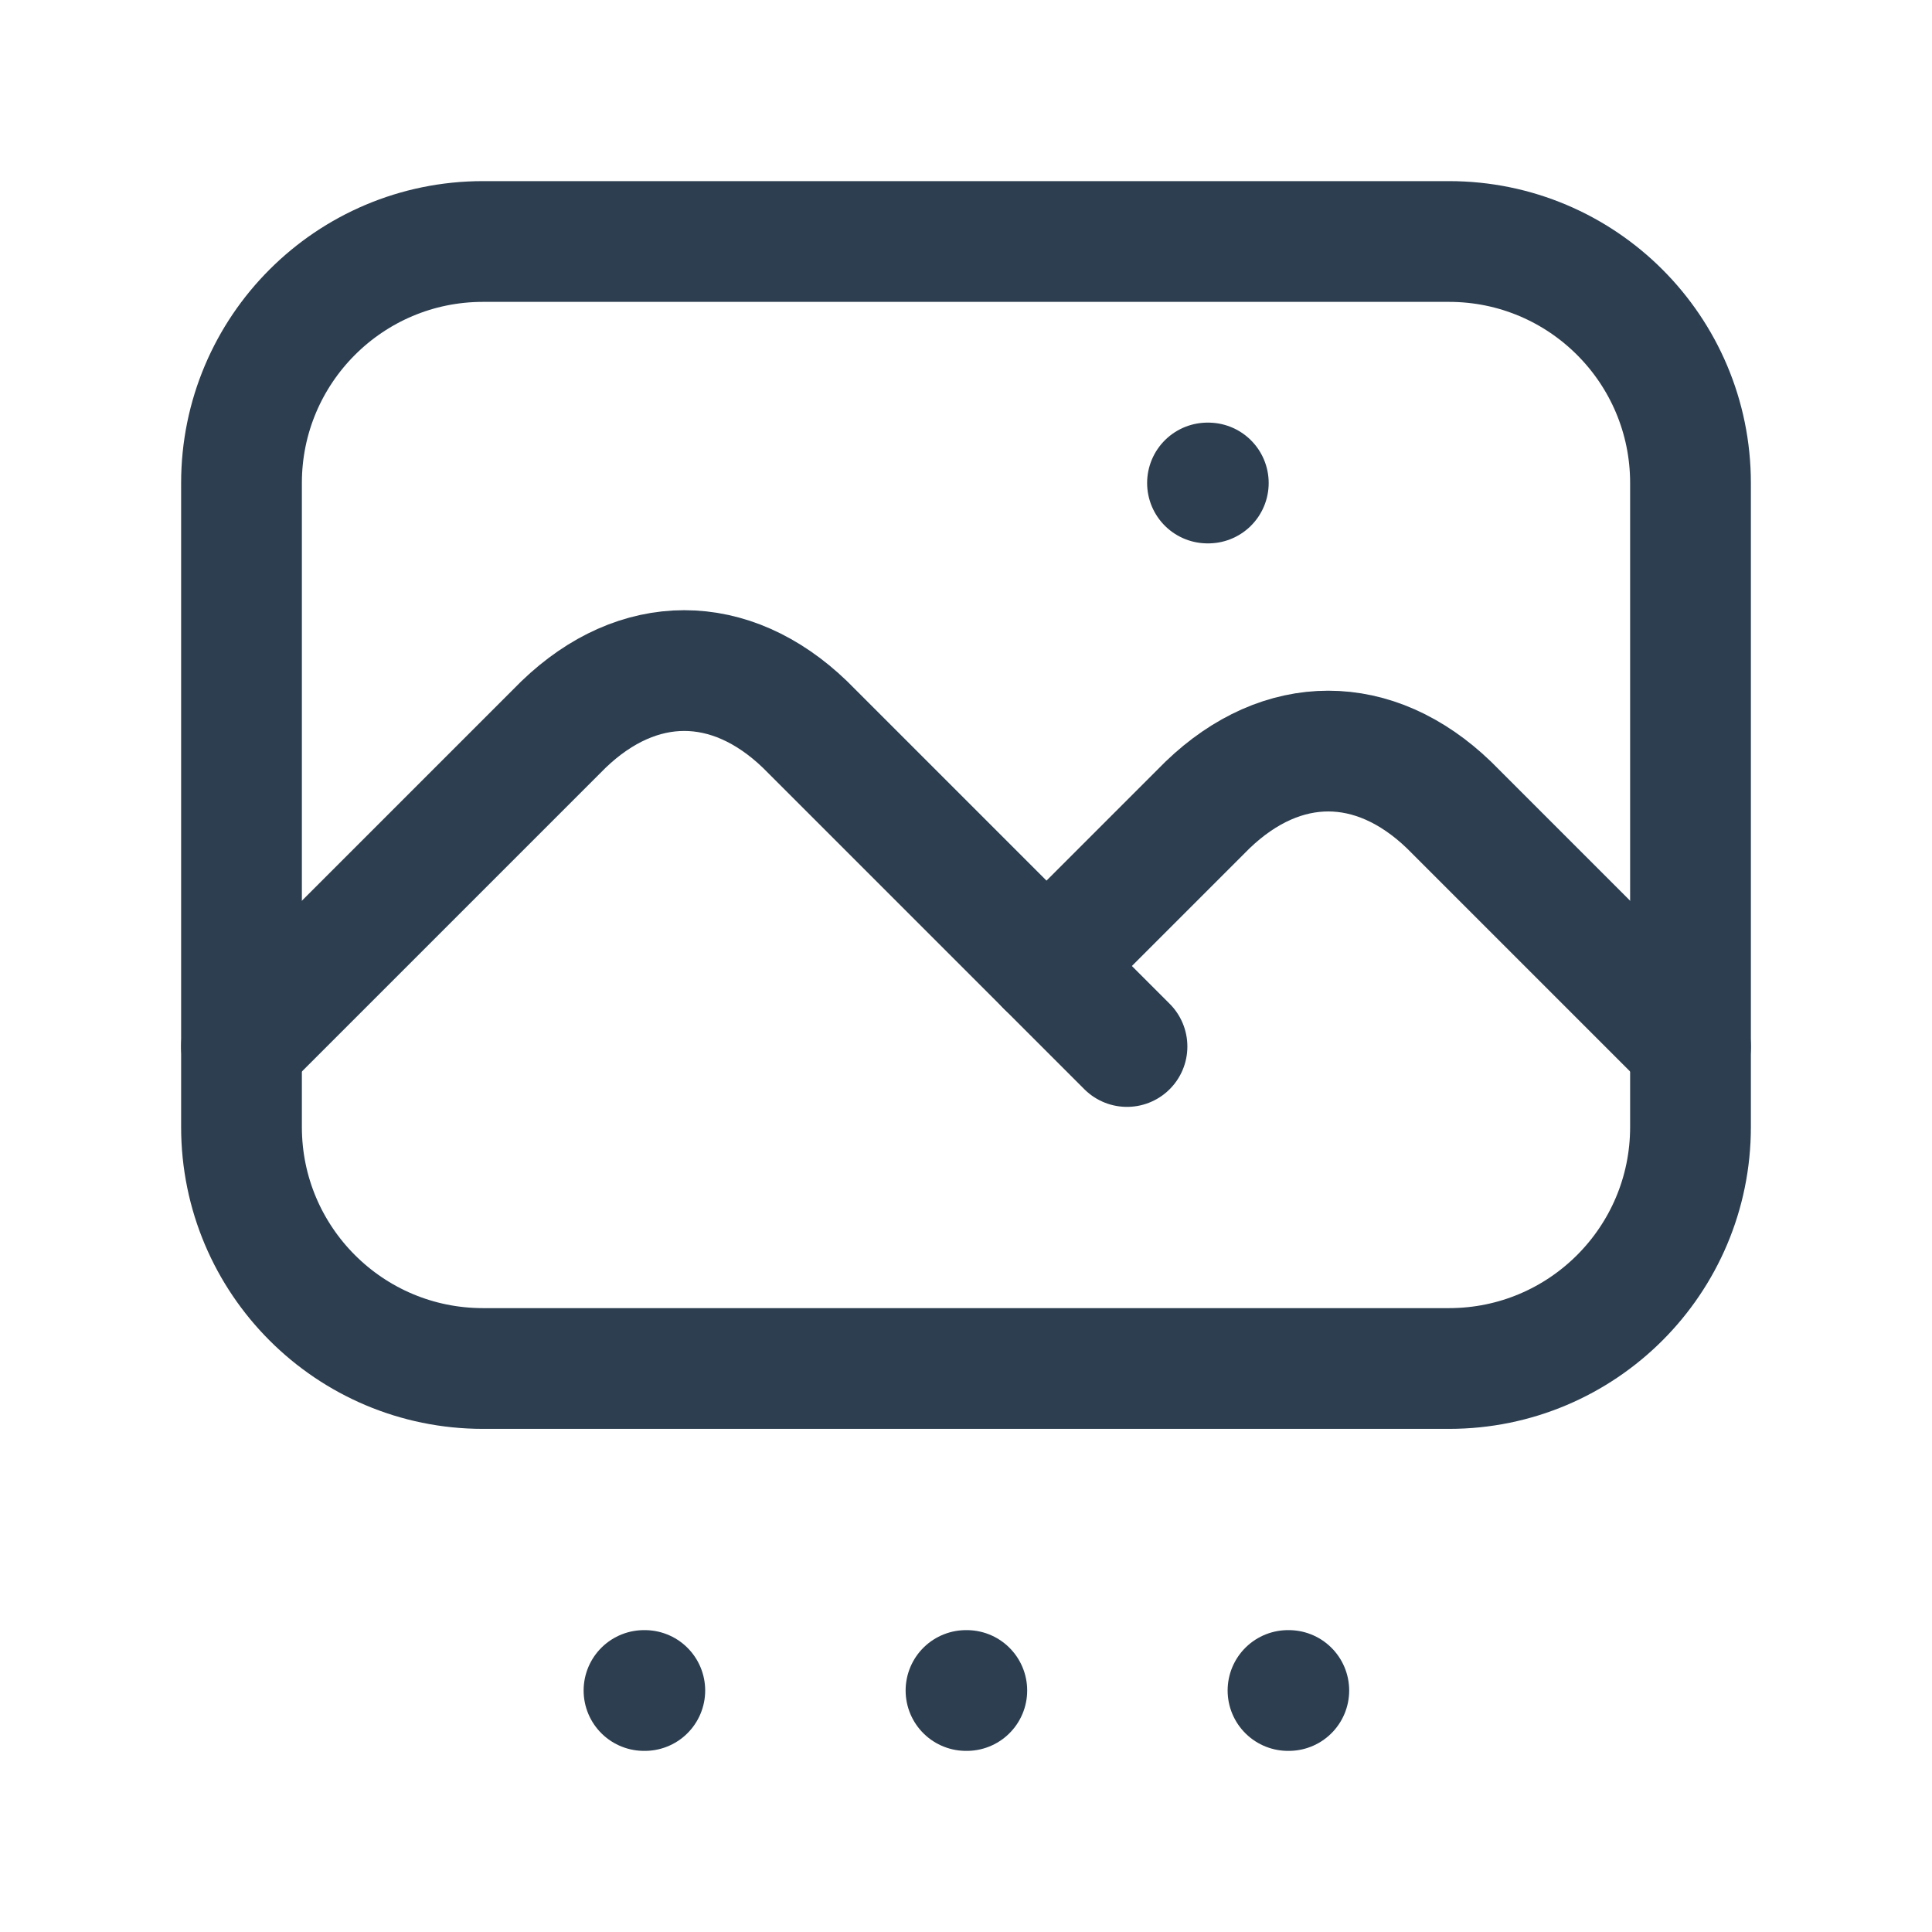
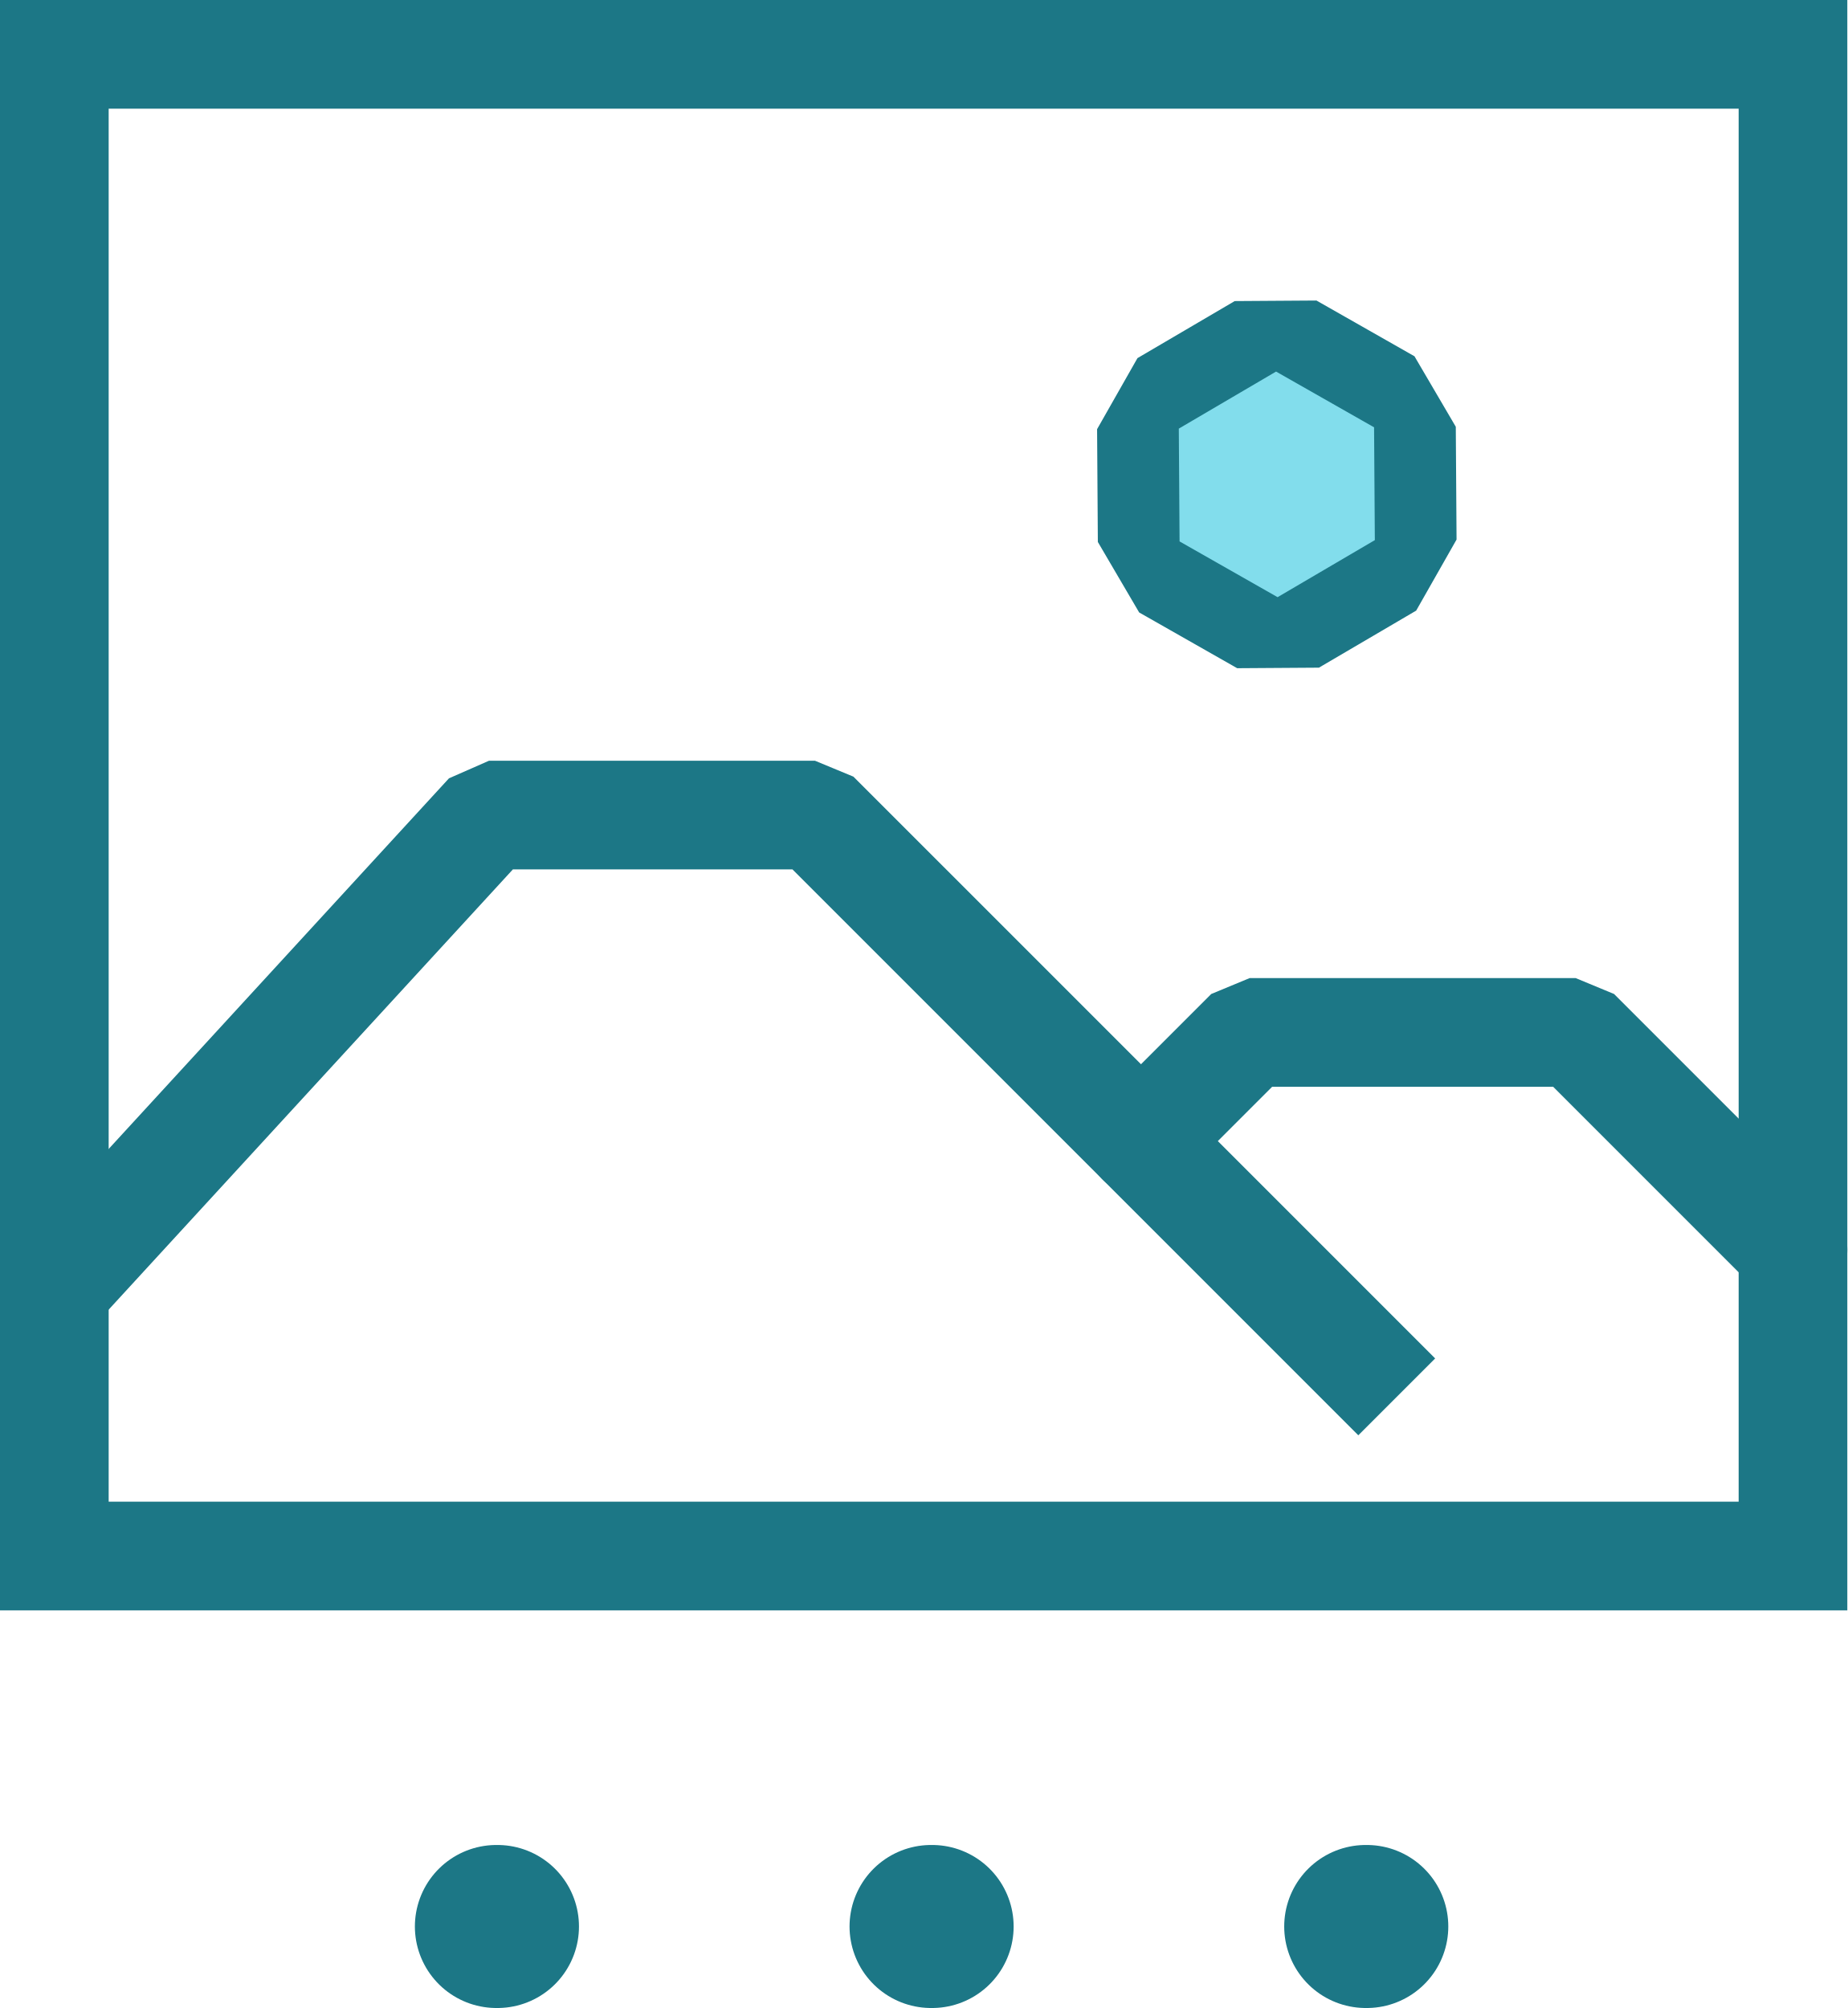
- <svg xmlns="http://www.w3.org/2000/svg" class="icon icon-tabler icon-tabler-slideshow" width="44" height="44" viewBox="0 0 24 24" stroke-width="1.5" stroke="#2c3e50" fill="none" stroke-linecap="round" stroke-linejoin="round">
-   <path stroke="none" d="M0 0h24v24H0z" />
-   <line x1="15" y1="6" x2="15.01" y2="6" />
-   <rect x="3" y="3" width="18" height="14" rx="3" />
-   <path d="M3 13l4 -4a3 5 0 0 1 3 0l 4 4" />
-   <path d="M13 12l2 -2a3 5 0 0 1 3 0l 3 3" />
-   <line x1="8" y1="21" x2="8.01" y2="21" />
-   <line x1="12" y1="21" x2="12.01" y2="21" />
-   <line x1="16" y1="21" x2="16.01" y2="21" />
+ <svg xmlns="http://www.w3.org/2000/svg" class="icon icon-tabler icon-tabler-slideshow" width="31.167" height="33.875" viewBox="0 0 17 18.477" stroke-width="1.5" stroke="#2c3e50" fill="none" stroke-linecap="round" stroke-linejoin="round" version="1.1" id="svg18">
+   <defs id="defs22" />
+   <path stroke="none" d="M -1.3278961e-8,-1.3278961e-8 H 24 V 24 H -1.3278961e-8 Z" id="path2" />
+   <line x1="4.568" y1="17.727" x2="4.578" y2="17.727" id="line12" style="fill:#1c7786;fill-opacity:1;stroke:#1c7786;stroke-opacity:1" />
+   <line x1="8.568" y1="17.727" x2="8.578" y2="17.727" id="line14" style="fill:#1c7786;fill-opacity:1;stroke:#1c7786;stroke-opacity:1" />
+   <line x1="12.568" y1="17.727" x2="12.578" y2="17.727" id="line16" style="fill:#1c7786;fill-opacity:1;stroke:#1c7786;stroke-opacity:1" />
+   <path stroke="none" d="M -1.3278961e-8,-1.3278961e-8 H 24 V 24 H -1.3278961e-8 Z" id="path2-1" style="stroke-width:1" />
+   <g id="g867" transform="translate(-3.500001,-3.500001)">
+     <path id="rect6" style="stroke:#1c7786;stroke-width:1;stroke-linecap:square;stroke-linejoin:miter;stroke-opacity:1" d="M 4,4 H 20 V 17.818 H 4 Z" />
+     <path d="M 4.327,15 8,11 h 3 l 5,5" id="path8" style="stroke:#1c7786;stroke-width:1;stroke-linecap:square;stroke-linejoin:bevel;stroke-opacity:1" />
+     <path d="m 14,14 1,-1 c 3,0 0,0 3,0 l 2,2" id="path10" style="stroke:#1c7786;stroke-width:1;stroke-linecap:round;stroke-linejoin:bevel;stroke-opacity:1" />
+     <path style="fill:#82ddec;stroke:#1c7786;stroke-width:1.504;stroke-linecap:square;stroke-linejoin:bevel;paint-order:markers stroke fill" id="path847" d="m 16.152,8.47 -0.895,0.525 -0.902,-0.513 -0.007,-1.038 0.895,-0.525 0.902,0.513 z" />
+   </g>
</svg>
